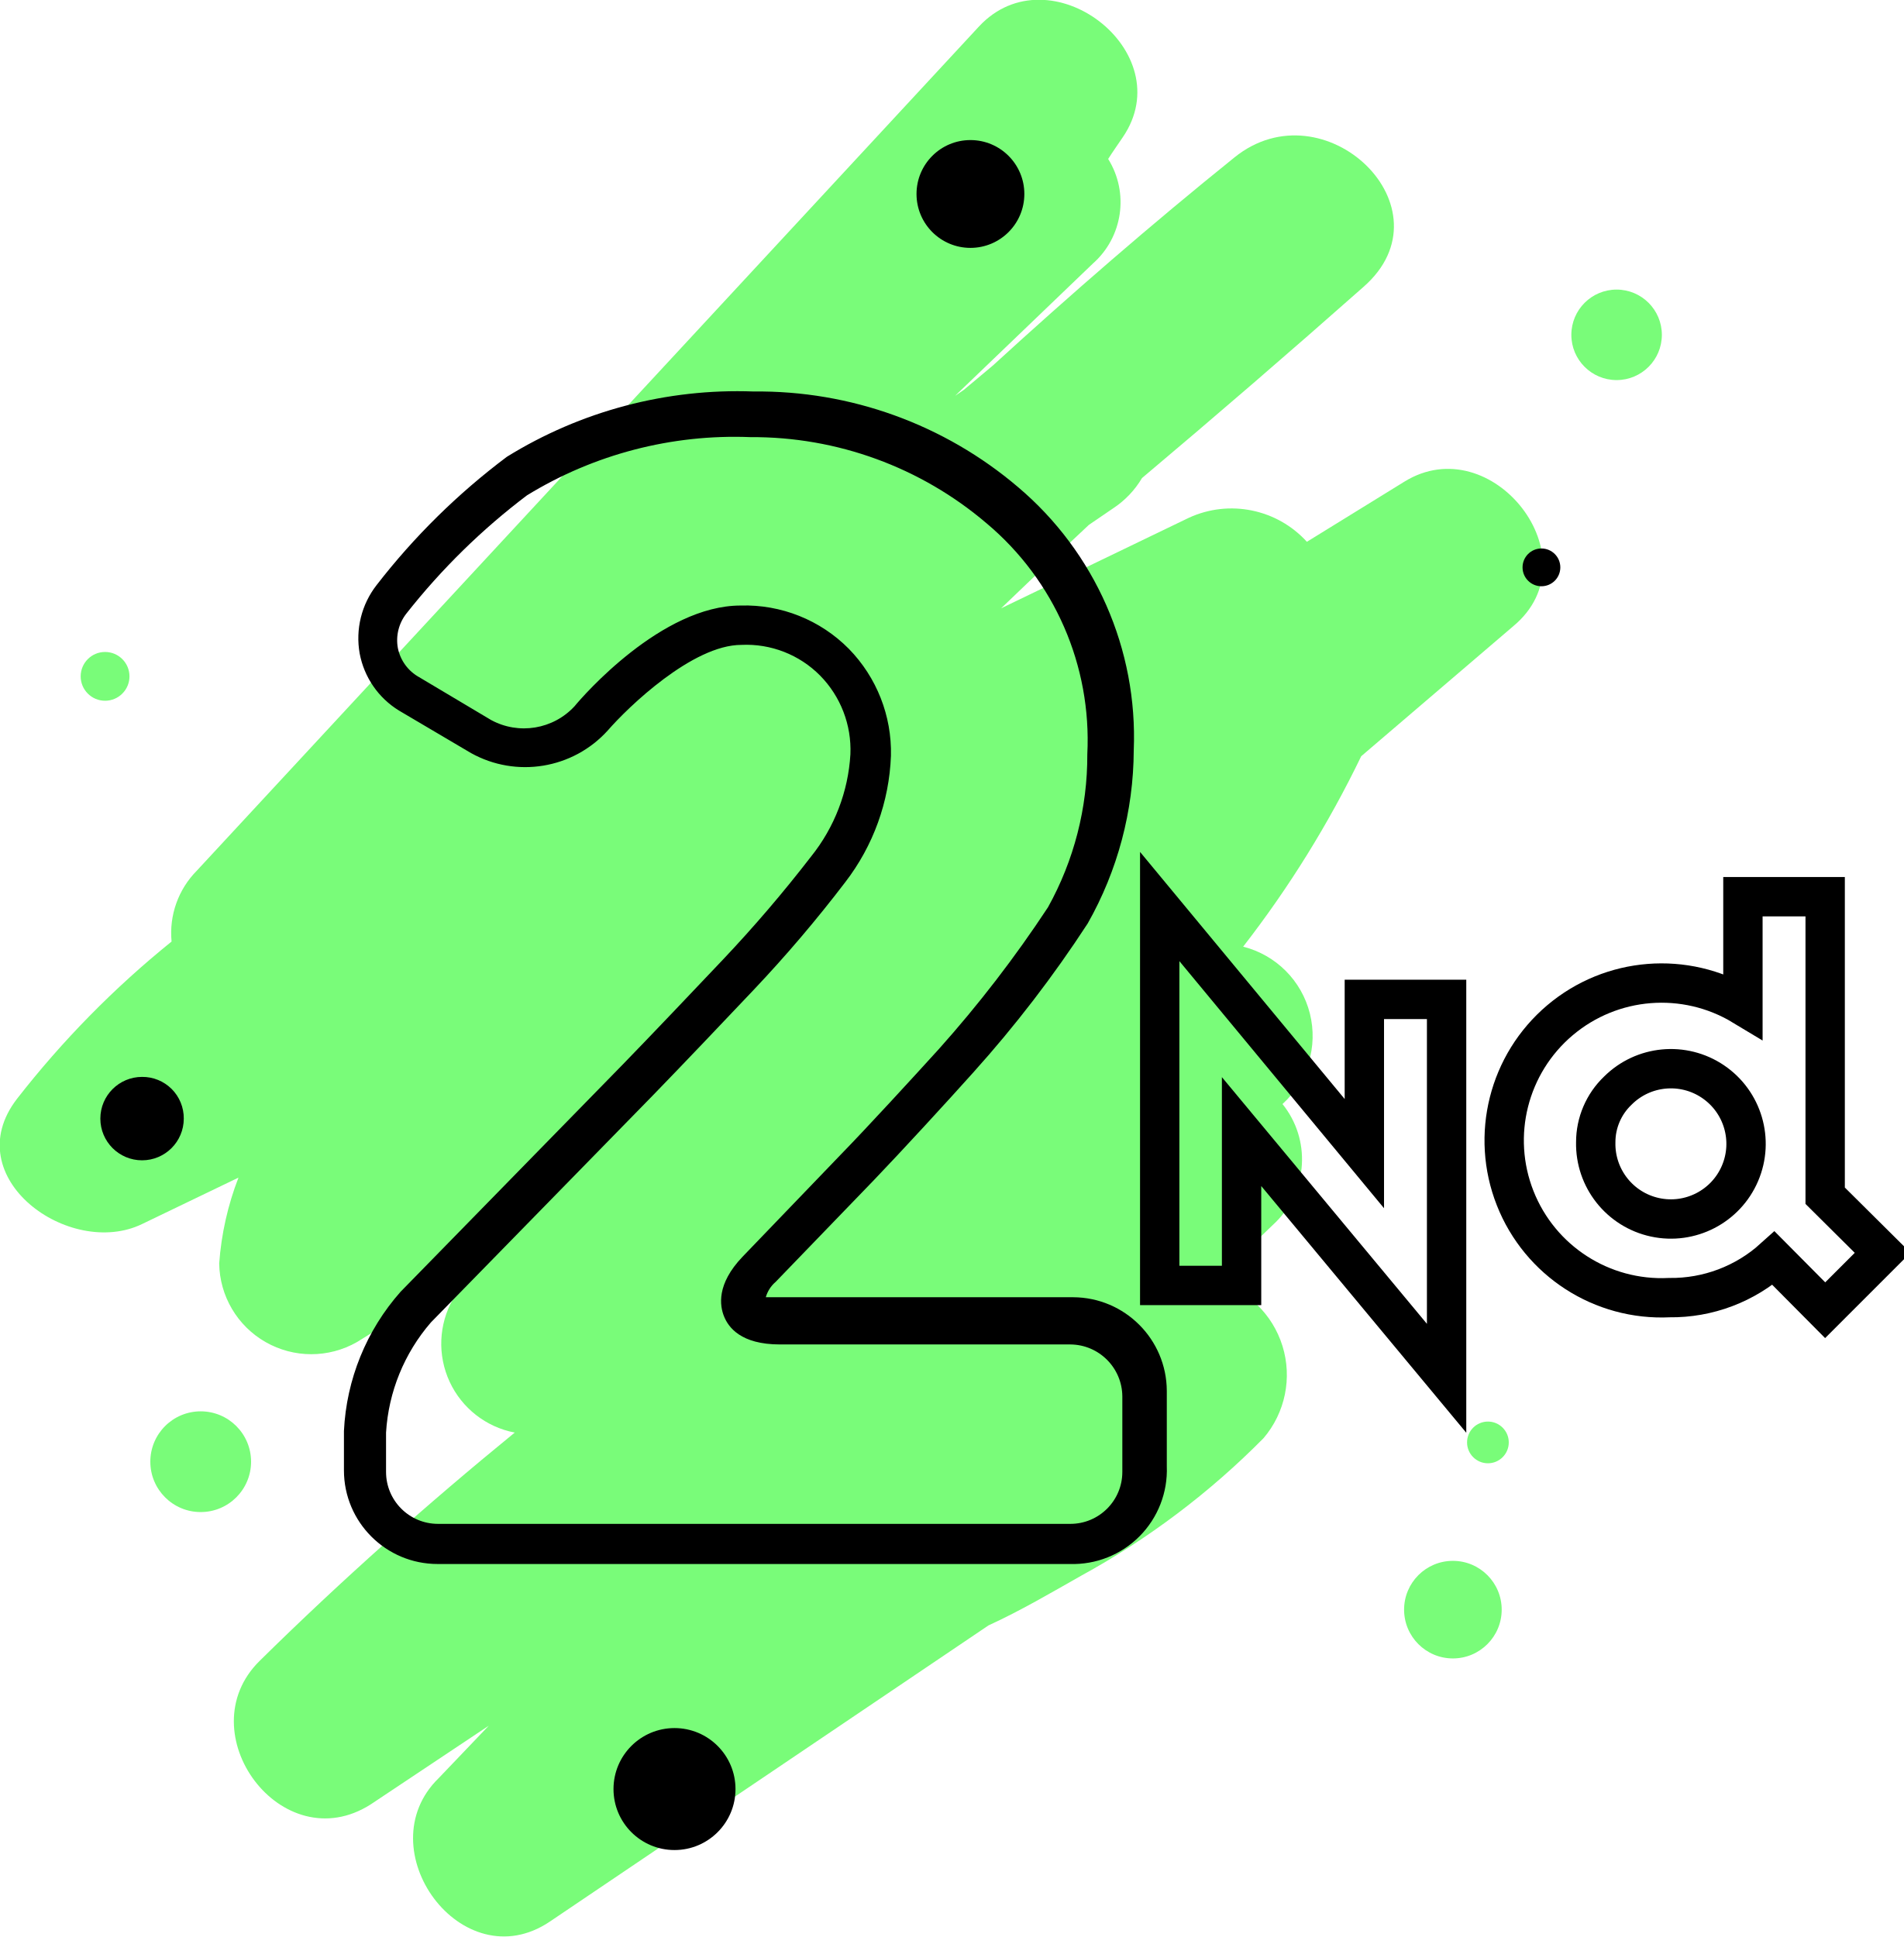
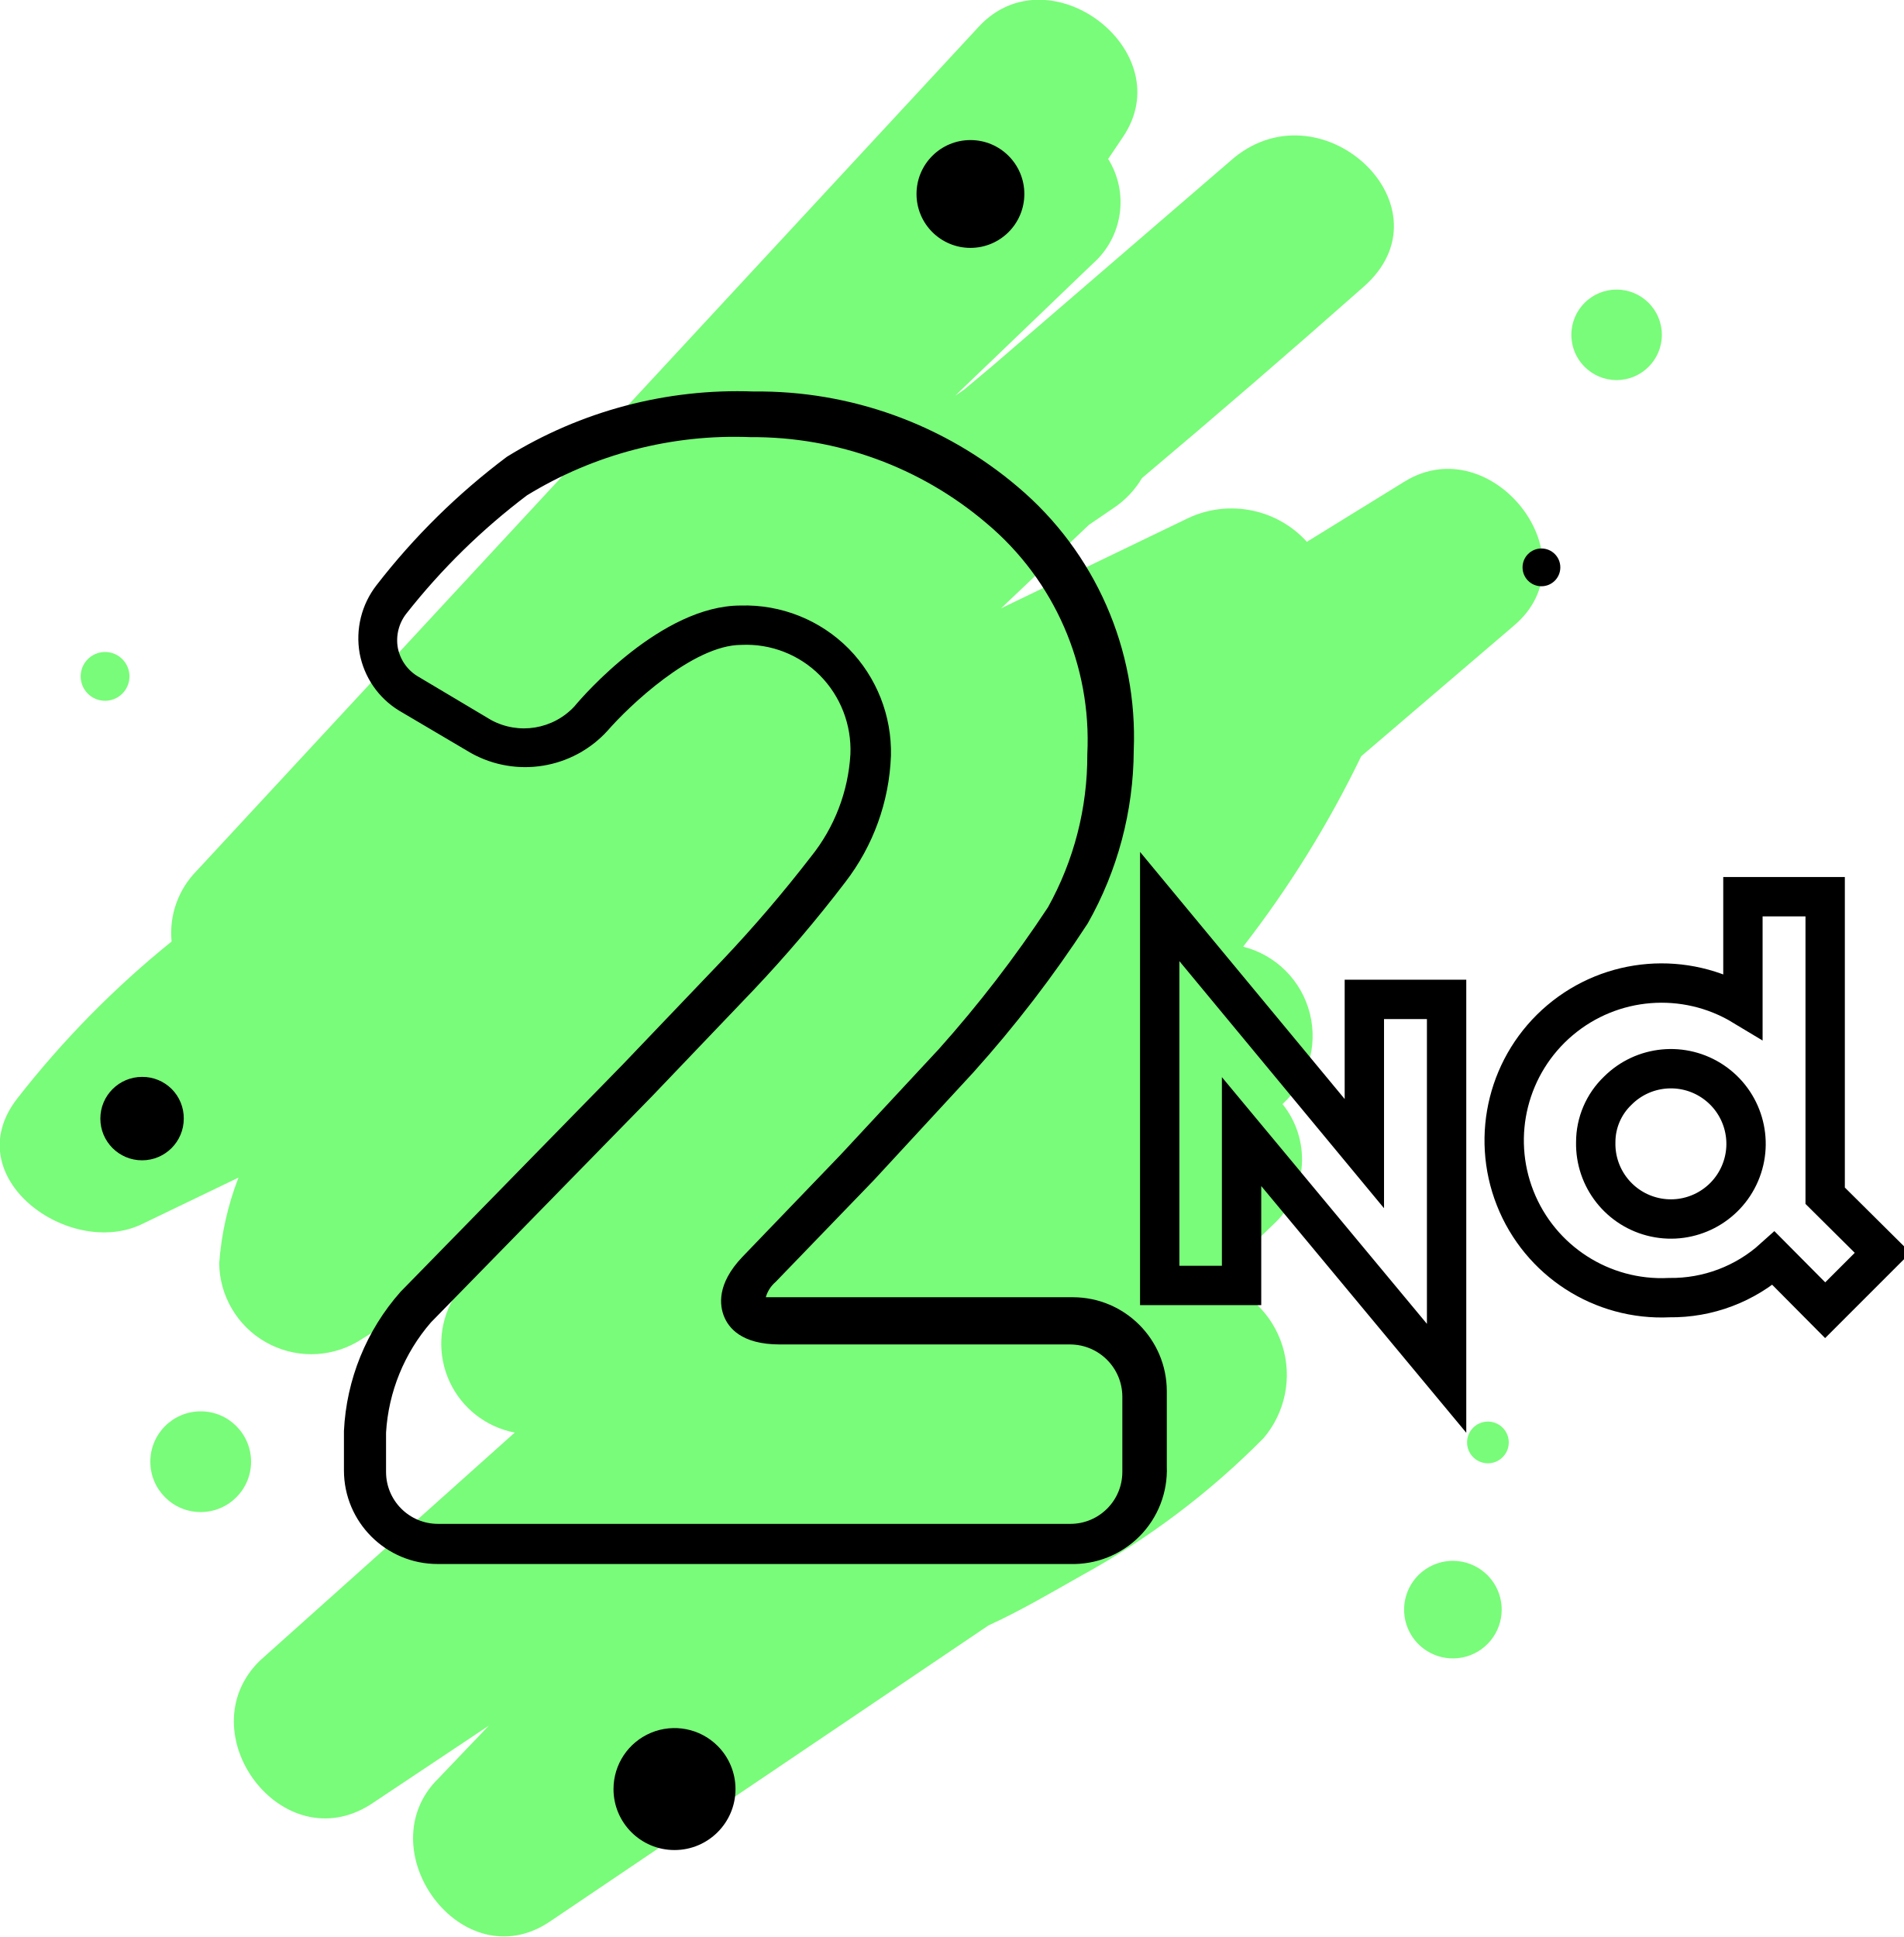
- <svg xmlns="http://www.w3.org/2000/svg" id="2nd" data-name="2nd" viewBox="0 0 48.38 49.23">
-   <defs>
-     <style>.cls-1{fill:#79fc79}.cls-2{fill:none;stroke:#000;stroke-miterlimit:10}</style>
-   </defs>
-   <g id="_2nd" data-name="2nd">
-     <path d="M181.87,127.05l-2.48,1.53a2.59,2.59,0,0,0-3-.61l-4.77,2.3c.74-.71,1.48-1.42,2.23-2.12l.63-.43a2.35,2.35,0,0,0,.72-.76q2.85-2.4,5.63-4.86c2.28-2-1-5.13-3.28-3.29-2.11,1.7-4.15,3.47-6.14,5.29l-.74.62-.22.15,3.5-3.36a2.08,2.08,0,0,0,.39-2.66c.12-.19.25-.37.37-.55,1.49-2.18-1.86-4.74-3.65-2.82l-19.88,21.46a2.25,2.25,0,0,0-.64,1.8,24.39,24.39,0,0,0-3.93,4c-1.54,2,1.34,4.07,3.18,3.18l2.45-1.18a7.55,7.55,0,0,0-.49,2.18,2.34,2.34,0,0,0,3.5,2l2.78-1.72-.34.63a2.3,2.3,0,0,0,1.57,3.39c-2.24,1.83-4.41,3.76-6.48,5.8-1.85,1.82.56,5.09,2.82,3.65l3-2L157.33,160c-1.85,1.8.59,5.15,2.82,3.65l11.15-7.53c.81-.37,1.59-.83,2.35-1.26a20.07,20.07,0,0,0,4.64-3.5,2.48,2.48,0,0,0-1.24-4l1.55-1.49a2.24,2.24,0,0,0,.17-3,2.34,2.34,0,0,0-1-4,27.11,27.11,0,0,0,3-4.84l3.87-3.31C186.7,129,184.09,125.68,181.87,127.05Z" class="cls-1" transform="translate(-146.18 -114.81)" />
-     <path d="M173.37,154.56H157.3a2.38,2.38,0,0,1-2.38-2.38v-1a5.75,5.75,0,0,1,1.44-3.54l5.64-5.77c.71-.73,1.85-1.93,2.55-2.67a34.34,34.34,0,0,0,2.24-2.62h0a4.58,4.58,0,0,0,1-2.6,2.69,2.69,0,0,0-.77-2,2.64,2.64,0,0,0-2-.78c-1.24,0-2.88,1.58-3.4,2.18a2.83,2.83,0,0,1-3.47.57l-1.83-1.08a2.17,2.17,0,0,1-1-1.45,2.2,2.2,0,0,1,.43-1.74,17.34,17.34,0,0,1,3.31-3.26,11.12,11.12,0,0,1,6.27-1.66,10.19,10.19,0,0,1,6.72,2.43,8.32,8.32,0,0,1,2.94,6.69,9,9,0,0,1-1.17,4.4,30.73,30.73,0,0,1-2.91,3.79c-.69.77-1.82,2-2.52,2.73l-2.5,2.59a.8.8,0,0,0-.25.39s.14,0,.44,0h7.37a2.39,2.39,0,0,1,2.38,2.38v1.92A2.39,2.39,0,0,1,173.37,154.56ZM165,130.2a3.71,3.71,0,0,1,2.75,1.1,3.76,3.76,0,0,1,1.07,2.72,5.6,5.6,0,0,1-1.16,3.21h0a33.84,33.84,0,0,1-2.33,2.74c-.7.74-1.85,1.95-2.56,2.68l-5.64,5.77a4.71,4.71,0,0,0-1.14,2.8v1a1.32,1.32,0,0,0,1.32,1.32h16.07a1.32,1.32,0,0,0,1.32-1.32v-1.92a1.33,1.33,0,0,0-1.32-1.32H166c-1,0-1.31-.44-1.42-.71s-.2-.82.47-1.52l2.49-2.59c.7-.72,1.81-1.93,2.5-2.69a30.9,30.9,0,0,0,2.77-3.6,7.93,7.93,0,0,0,1-3.89,7.19,7.19,0,0,0-2.56-5.87,9.16,9.16,0,0,0-6-2.19,10.09,10.09,0,0,0-5.68,1.48,16.75,16.75,0,0,0-3.06,3,1.1,1.1,0,0,0-.22.88,1.09,1.09,0,0,0,.54.74l1.83,1.09a1.75,1.75,0,0,0,2.12-.35C161,132.49,163,130.2,165,130.2Z" transform="translate(-146.18 -114.81)" />
-     <path d="M180.85,140.21h2.09v9.63l-5.21-6.27v3.91h-2.08v-9.63l5.2,6.28Z" class="cls-2" transform="translate(-146.18 -114.81)" />
-     <path d="M192.4,137.6v7.6l1.46,1.45-1.46,1.46-1.31-1.32a3.88,3.88,0,0,1-2.65,1,4,4,0,1,1,1.87-7.42V137.6Zm-5.83,6.24a1.91,1.91,0,1,0,.56-1.31A1.81,1.81,0,0,0,186.57,143.84Z" class="cls-2" transform="translate(-146.02 -114.81)" />
-     <path d="M188.41,123.32a1.15,1.15,0,0,1-2.3,0,1.15,1.15,0,0,1,2.3,0Z" class="cls-1" transform="translate(-146.18 -114.81)" />
-     <circle cx="5.1" cy="37.15" r="1.28" class="cls-1" />
-     <path d="M149.47,132a.62.62,0,1,1-.62-.62A.62.62,0,0,1,149.47,132Z" class="cls-1" transform="translate(-146.18 -114.81)" />
-     <path d="M184.34,155.72a1.24,1.24,0,1,1-1.24-1.24A1.24,1.24,0,0,1,184.34,155.72Z" class="cls-1" transform="translate(-146.18 -114.81)" />
-     <path d="M183.46,151.47a.53.53,0,1,1,.53.53A.53.53,0,0,1,183.46,151.47Z" class="cls-1" transform="translate(-146.18 -114.81)" />
-     <path d="M150.85,143.24a1.06,1.06,0,1,1-1.06-1.06A1.05,1.05,0,0,1,150.85,143.24Z" transform="translate(-146.18 -114.81)" />
-     <circle cx="24.66" cy="4.93" r="1.37" />
-     <path d="M164.87,160.28a1.55,1.55,0,1,1-1.55-1.55A1.55,1.55,0,0,1,164.87,160.28Z" transform="translate(-146.18 -114.81)" />
-     <circle cx="39.17" cy="14.42" r=".48" />
+ <svg xmlns="http://www.w3.org/2000/svg" viewBox="0 0 48.38 49.23">
+   <path d="M35.69 12.24l-2.48 1.53a2.59 2.59 0 0 0-3-.61l-4.77 2.3 2.23-2.12.63-.43a2.35 2.35 0 0 0 .72-.76q2.85-2.4 5.63-4.86c2.28-2-1-5.13-3.28-3.29l-6.14 5.29-.74.62-.22.15 3.5-3.36a2.08 2.08 0 0 0 .39-2.66l.37-.55c1.49-2.18-1.86-4.74-3.65-2.82L5 22.13a2.25 2.25 0 0 0-.64 1.8 24.39 24.39 0 0 0-3.93 4c-1.54 2 1.34 4.07 3.18 3.18l2.45-1.18a7.55 7.55 0 0 0-.49 2.18 2.34 2.34 0 0 0 3.5 2l2.78-1.72-.34.63a2.3 2.3 0 0 0 1.57 3.39l-6.48 5.8c-1.85 1.82.56 5.09 2.82 3.65l3-2-1.27 1.33c-1.85 1.8.59 5.15 2.82 3.65l11.15-7.53c.81-.37 1.59-.83 2.35-1.26a20.07 20.07 0 0 0 4.64-3.5 2.48 2.48 0 0 0-1.24-4l1.55-1.49a2.24 2.24 0 0 0 .17-3 2.34 2.34 0 0 0-1-4 27.11 27.11 0 0 0 3-4.84l3.87-3.31c2.06-1.72-.55-5.04-2.77-3.67z" fill="#79fc79" />
+   <path d="M27.19 39.75H11.12a2.38 2.38 0 0 1-2.38-2.38v-1a5.75 5.75 0 0 1 1.44-3.54l5.64-5.77 2.55-2.67a34.34 34.34 0 0 0 2.24-2.62h0a4.58 4.58 0 0 0 1-2.6 2.69 2.69 0 0 0-.77-2 2.64 2.64 0 0 0-2-.78c-1.24 0-2.88 1.58-3.4 2.18a2.83 2.83 0 0 1-3.47.57l-1.83-1.08a2.17 2.17 0 0 1-1-1.45 2.2 2.2 0 0 1 .43-1.74 17.34 17.34 0 0 1 3.31-3.26 11.12 11.12 0 0 1 6.27-1.66 10.19 10.19 0 0 1 6.72 2.43 8.32 8.32 0 0 1 2.94 6.69 9 9 0 0 1-1.17 4.4 30.73 30.73 0 0 1-2.91 3.79l-2.52 2.73-2.5 2.59a.8.8 0 0 0-.25.39h.44 7.37a2.39 2.39 0 0 1 2.38 2.38v1.92a2.39 2.39 0 0 1-2.46 2.48zm-8.37-24.36a3.71 3.71 0 0 1 2.75 1.1 3.76 3.76 0 0 1 1.07 2.72 5.6 5.6 0 0 1-1.16 3.21h0a33.84 33.84 0 0 1-2.33 2.74l-2.56 2.68-5.64 5.77a4.71 4.71 0 0 0-1.14 2.8v1a1.32 1.32 0 0 0 1.32 1.32H27.2a1.32 1.32 0 0 0 1.32-1.32v-1.92a1.33 1.33 0 0 0-1.32-1.32h-7.38c-1 0-1.31-.44-1.42-.71s-.2-.82.47-1.52l2.49-2.59 2.5-2.69a30.9 30.9 0 0 0 2.77-3.6 7.93 7.93 0 0 0 1-3.89 7.19 7.19 0 0 0-2.56-5.87 9.16 9.16 0 0 0-6-2.19 10.09 10.09 0 0 0-5.68 1.48 16.75 16.75 0 0 0-3.06 3 1.1 1.1 0 0 0-.22.88 1.09 1.09 0 0 0 .54.74l1.83 1.09a1.75 1.75 0 0 0 2.12-.35c.22-.27 2.22-2.56 4.22-2.56z" />
+   <path d="M34.67 25.4h2.09v9.63l-5.21-6.27v3.91h-2.08v-9.63l5.2 6.28zm11.71-2.61v7.6l1.46 1.45-1.46 1.46-1.31-1.32a3.88 3.88 0 0 1-2.65 1 4 4 0 1 1 1.87-7.42v-2.77zm-5.83 6.24a1.91 1.91 0 1 0 .56-1.31 1.81 1.81 0 0 0-.56 1.31z" fill="none" stroke="#000" stroke-miterlimit="10" />
+   <g fill="#79fc79">
+     <path d="M42.23 8.51a1.15 1.15 0 1 1-2.3 0 1.15 1.15 0 1 1 2.3 0z" />
+     <circle cx="5.1" cy="37.15" r="1.28" />
+     <path d="M3.29 17.19a.62.62 0 1 1-.182-.438.62.62 0 0 1 .182.438zm34.87 23.72a1.24 1.24 0 1 1-.363-.877 1.24 1.24 0 0 1 .363.877zm-.88-4.25a.53.53 0 1 1 .155.375.53.53 0 0 1-.155-.375z" />
  </g>
+   <path d="M4.67 28.43a1.06 1.06 0 1 1-2.12 0 1.06 1.06 0 0 1 1.06-1.06 1.05 1.05 0 0 1 1.06 1.06z" />
+   <circle cx="24.66" cy="4.93" r="1.37" />
+   <path d="M18.69 45.47a1.55 1.55 0 1 1-3.1 0 1.55 1.55 0 0 1 2.646-1.096 1.55 1.55 0 0 1 .454 1.096z" />
+   <circle cx="39.17" cy="14.42" r=".48" />
</svg>
